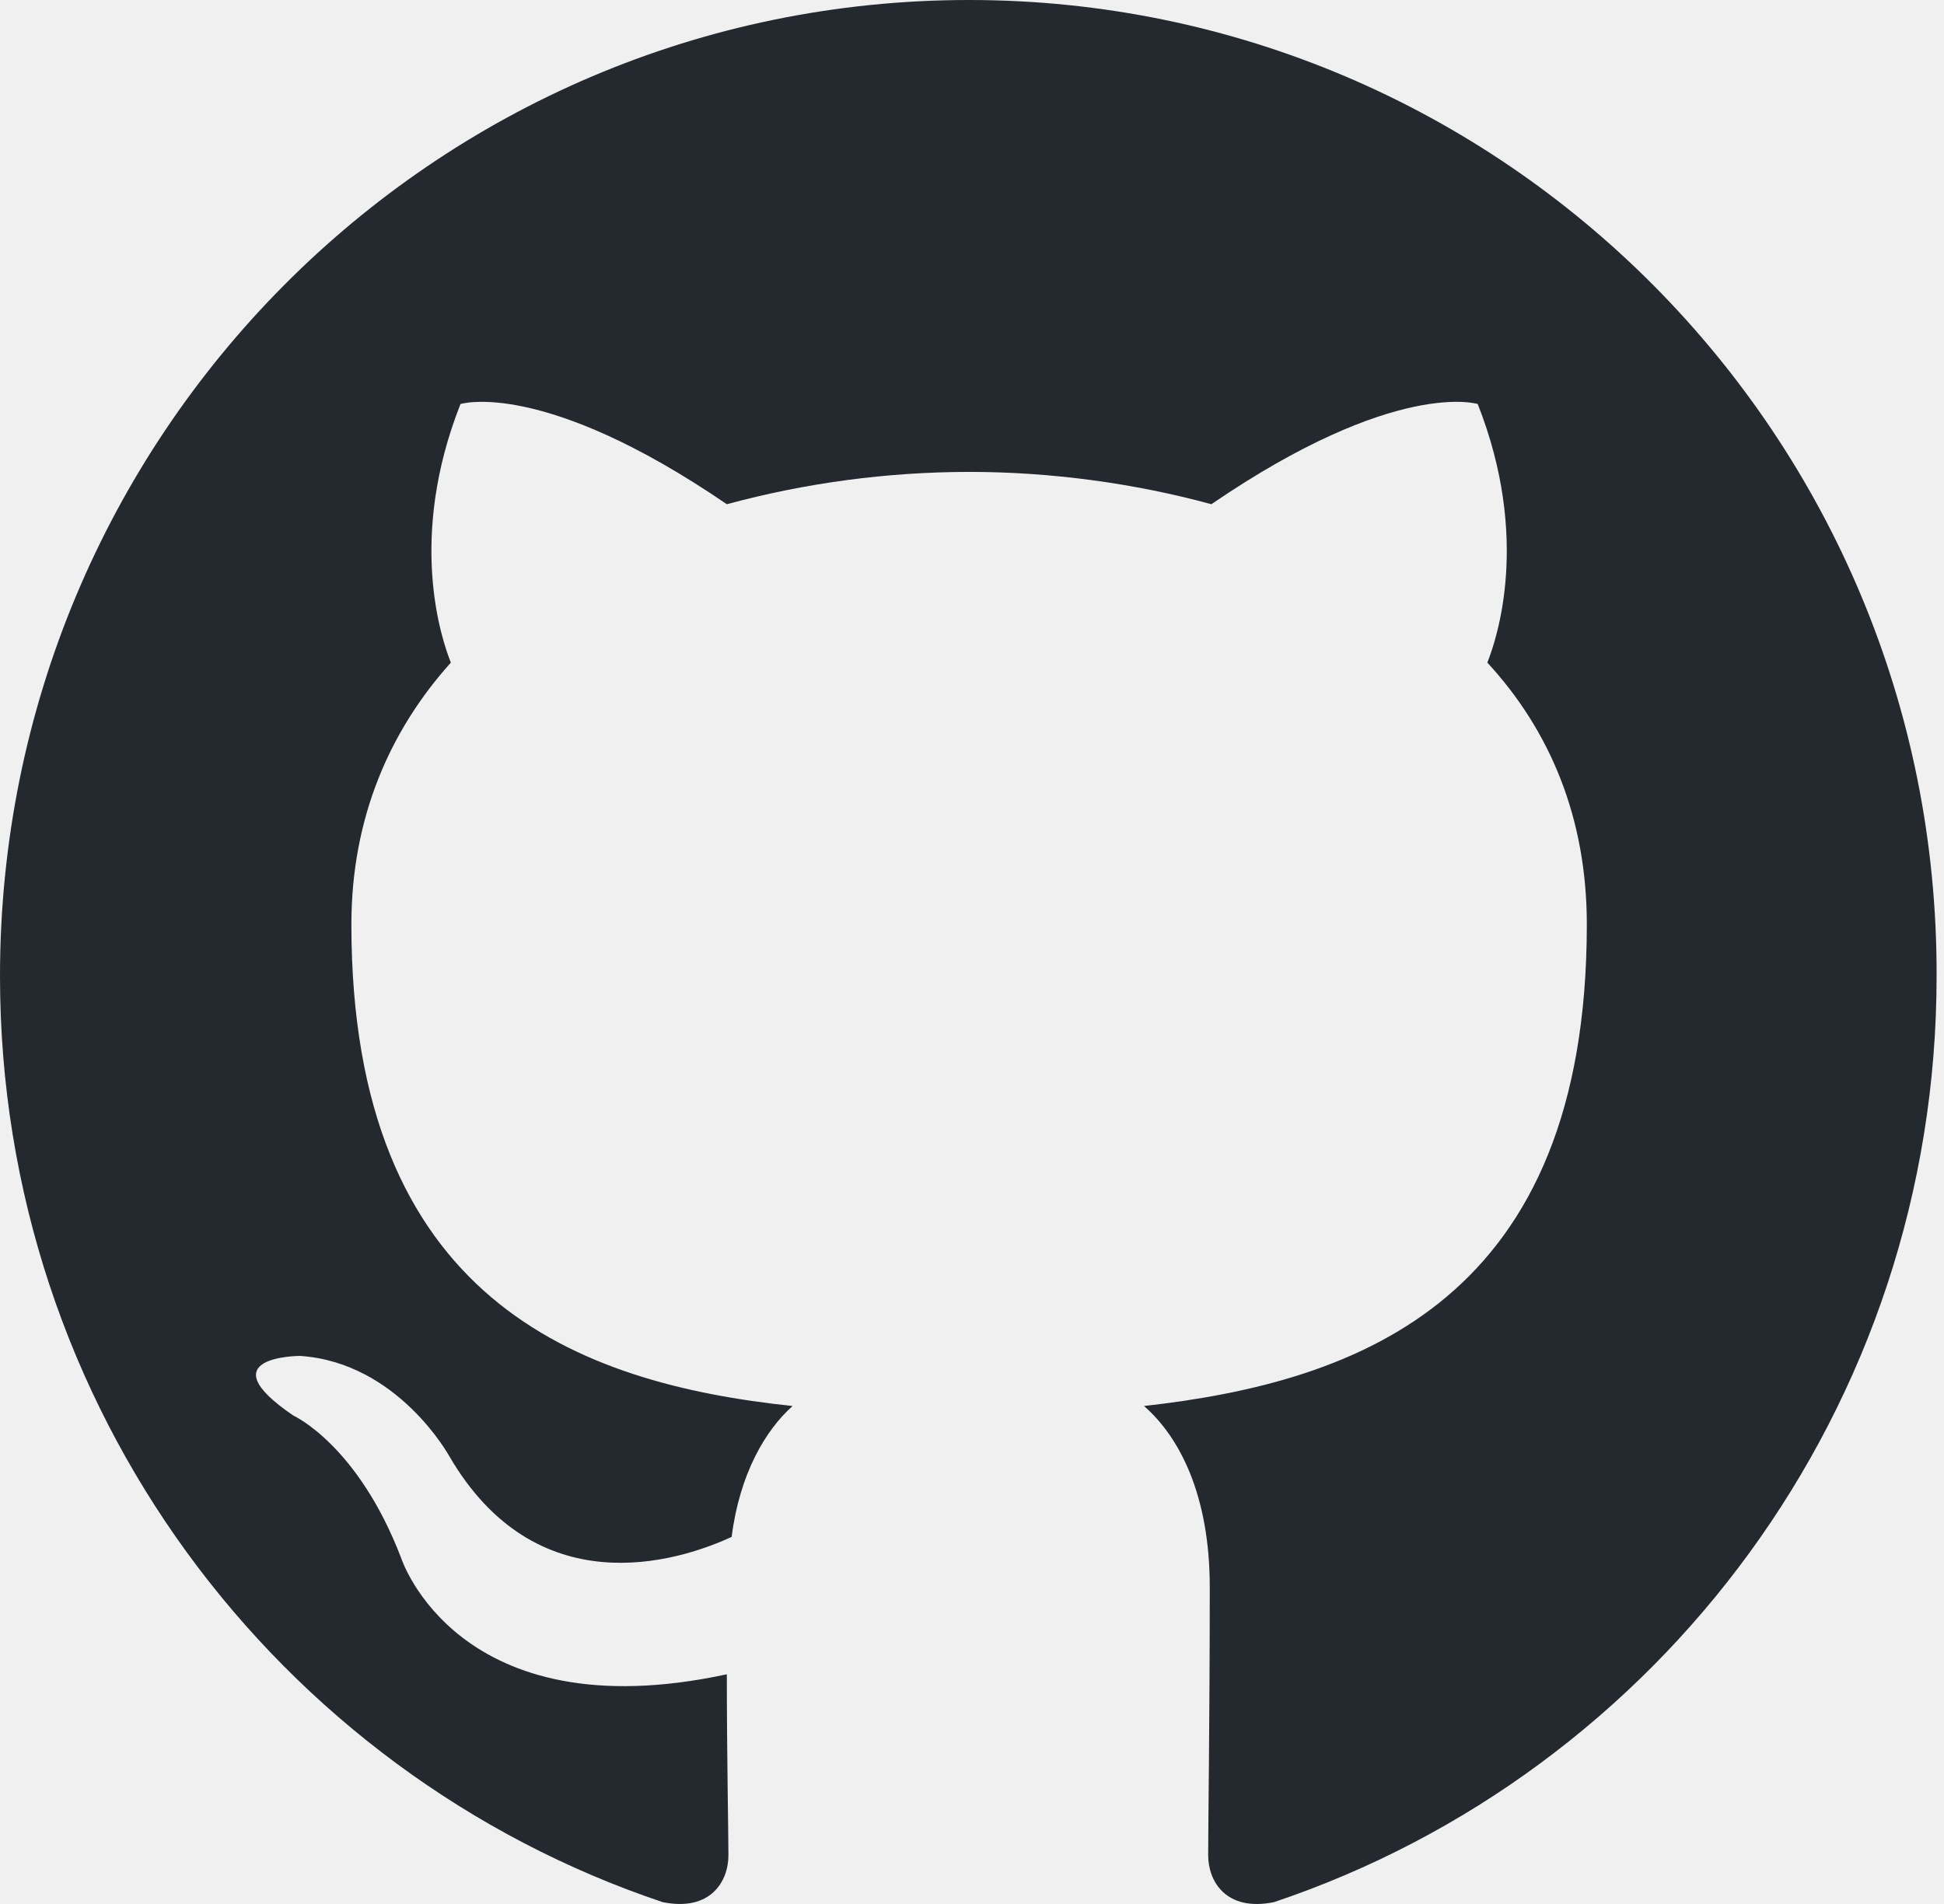
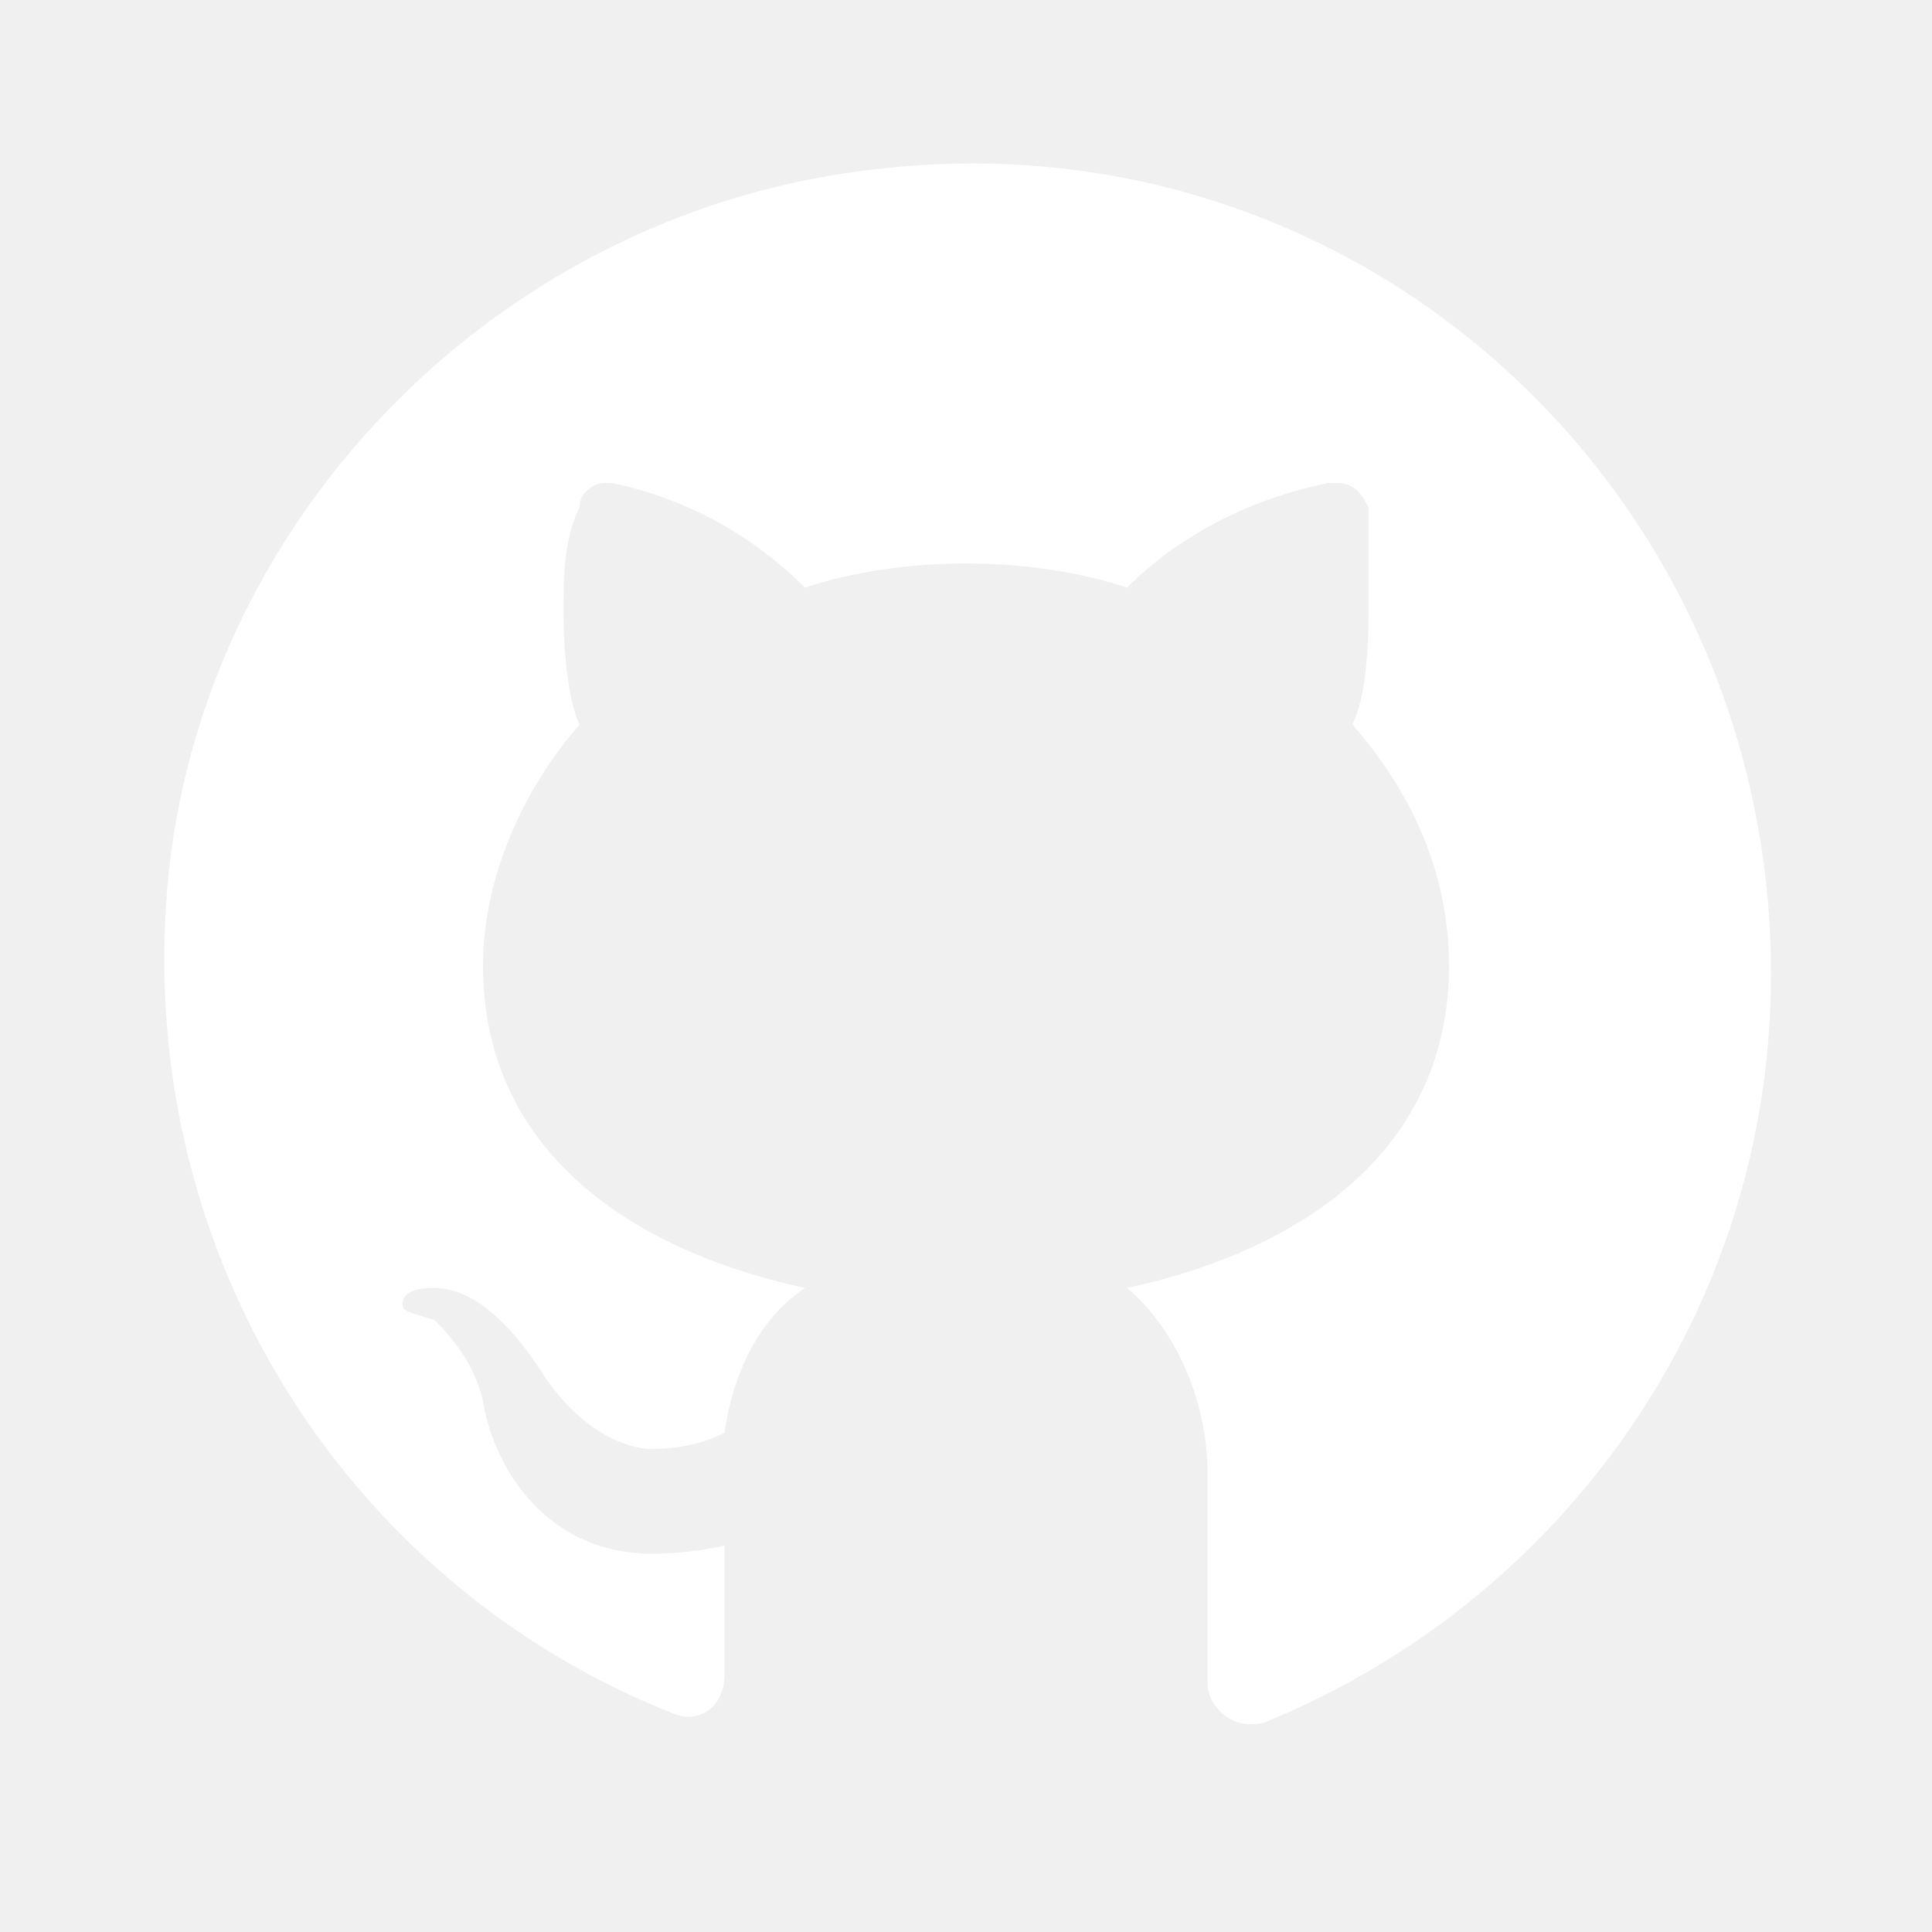
- <svg xmlns="http://www.w3.org/2000/svg" width="98" height="96">
-   <path fill-rule="evenodd" clip-rule="evenodd" d="M48.854 0C21.839 0 0 22 0 49.217c0 21.756 13.993 40.172 33.405 46.69 2.427.49 3.316-1.059 3.316-2.362 0-1.141-.08-5.052-.08-9.127-13.59 2.934-16.42-5.867-16.42-5.867-2.184-5.704-5.42-7.17-5.42-7.17-4.448-3.015.324-3.015.324-3.015 4.934.326 7.523 5.052 7.523 5.052 4.367 7.496 11.404 5.378 14.235 4.074.404-3.178 1.699-5.378 3.074-6.6-10.839-1.141-22.243-5.378-22.243-24.283 0-5.378 1.94-9.778 5.014-13.2-.485-1.222-2.184-6.275.486-13.038 0 0 4.125-1.304 13.426 5.052a46.97 46.97 0 0 1 12.214-1.63c4.125 0 8.33.571 12.213 1.63 9.302-6.356 13.427-5.052 13.427-5.052 2.67 6.763.97 11.816.485 13.038 3.155 3.422 5.015 7.822 5.015 13.2 0 18.905-11.404 23.06-22.324 24.283 1.78 1.548 3.316 4.481 3.316 9.126 0 6.6-.08 11.897-.08 13.526 0 1.304.89 2.853 3.316 2.364 19.412-6.52 33.405-24.935 33.405-46.691C97.707 22 75.788 0 48.854 0z" fill="#24292f" />
+ <svg xmlns="http://www.w3.org/2000/svg" fill="#FFFFFF" viewBox="0 0 24 24" width="384px" height="384px">
+   <path d="M10.9,2.1c-4.6,0.5-8.3,4.2-8.8,8.7c-0.5,4.7,2.2,8.9,6.3,10.5C8.7,21.4,9,21.2,9,20.8v-1.6c0,0-0.4,0.1-0.9,0.1 c-1.4,0-2-1.2-2.1-1.9c-0.1-0.4-0.3-0.7-0.6-1C5.1,16.3,5,16.3,5,16.2C5,16,5.3,16,5.4,16c0.6,0,1.1,0.7,1.3,1c0.5,0.8,1.1,1,1.4,1 c0.4,0,0.7-0.1,0.9-0.2c0.1-0.7,0.4-1.4,1-1.8c-2.3-0.5-4-1.8-4-4c0-1.1,0.5-2.2,1.2-3C7.1,8.8,7,8.3,7,7.6c0-0.4,0-0.9,0.2-1.3 C7.2,6.1,7.4,6,7.5,6c0,0,0.1,0,0.1,0C8.1,6.1,9.1,6.4,10,7.3C10.6,7.1,11.3,7,12,7s1.4,0.1,2,0.3c0.9-0.9,2-1.2,2.5-1.3 c0,0,0.1,0,0.1,0c0.2,0,0.3,0.1,0.4,0.3C17,6.7,17,7.2,17,7.6c0,0.8-0.1,1.2-0.2,1.4c0.7,0.8,1.2,1.8,1.2,3c0,2.2-1.7,3.5-4,4 c0.6,0.5,1,1.4,1,2.3v2.6c0,0.3,0.3,0.6,0.7,0.5c3.7-1.5,6.3-5.1,6.3-9.3C22,6.1,16.9,1.4,10.9,2.1z" />
</svg>
